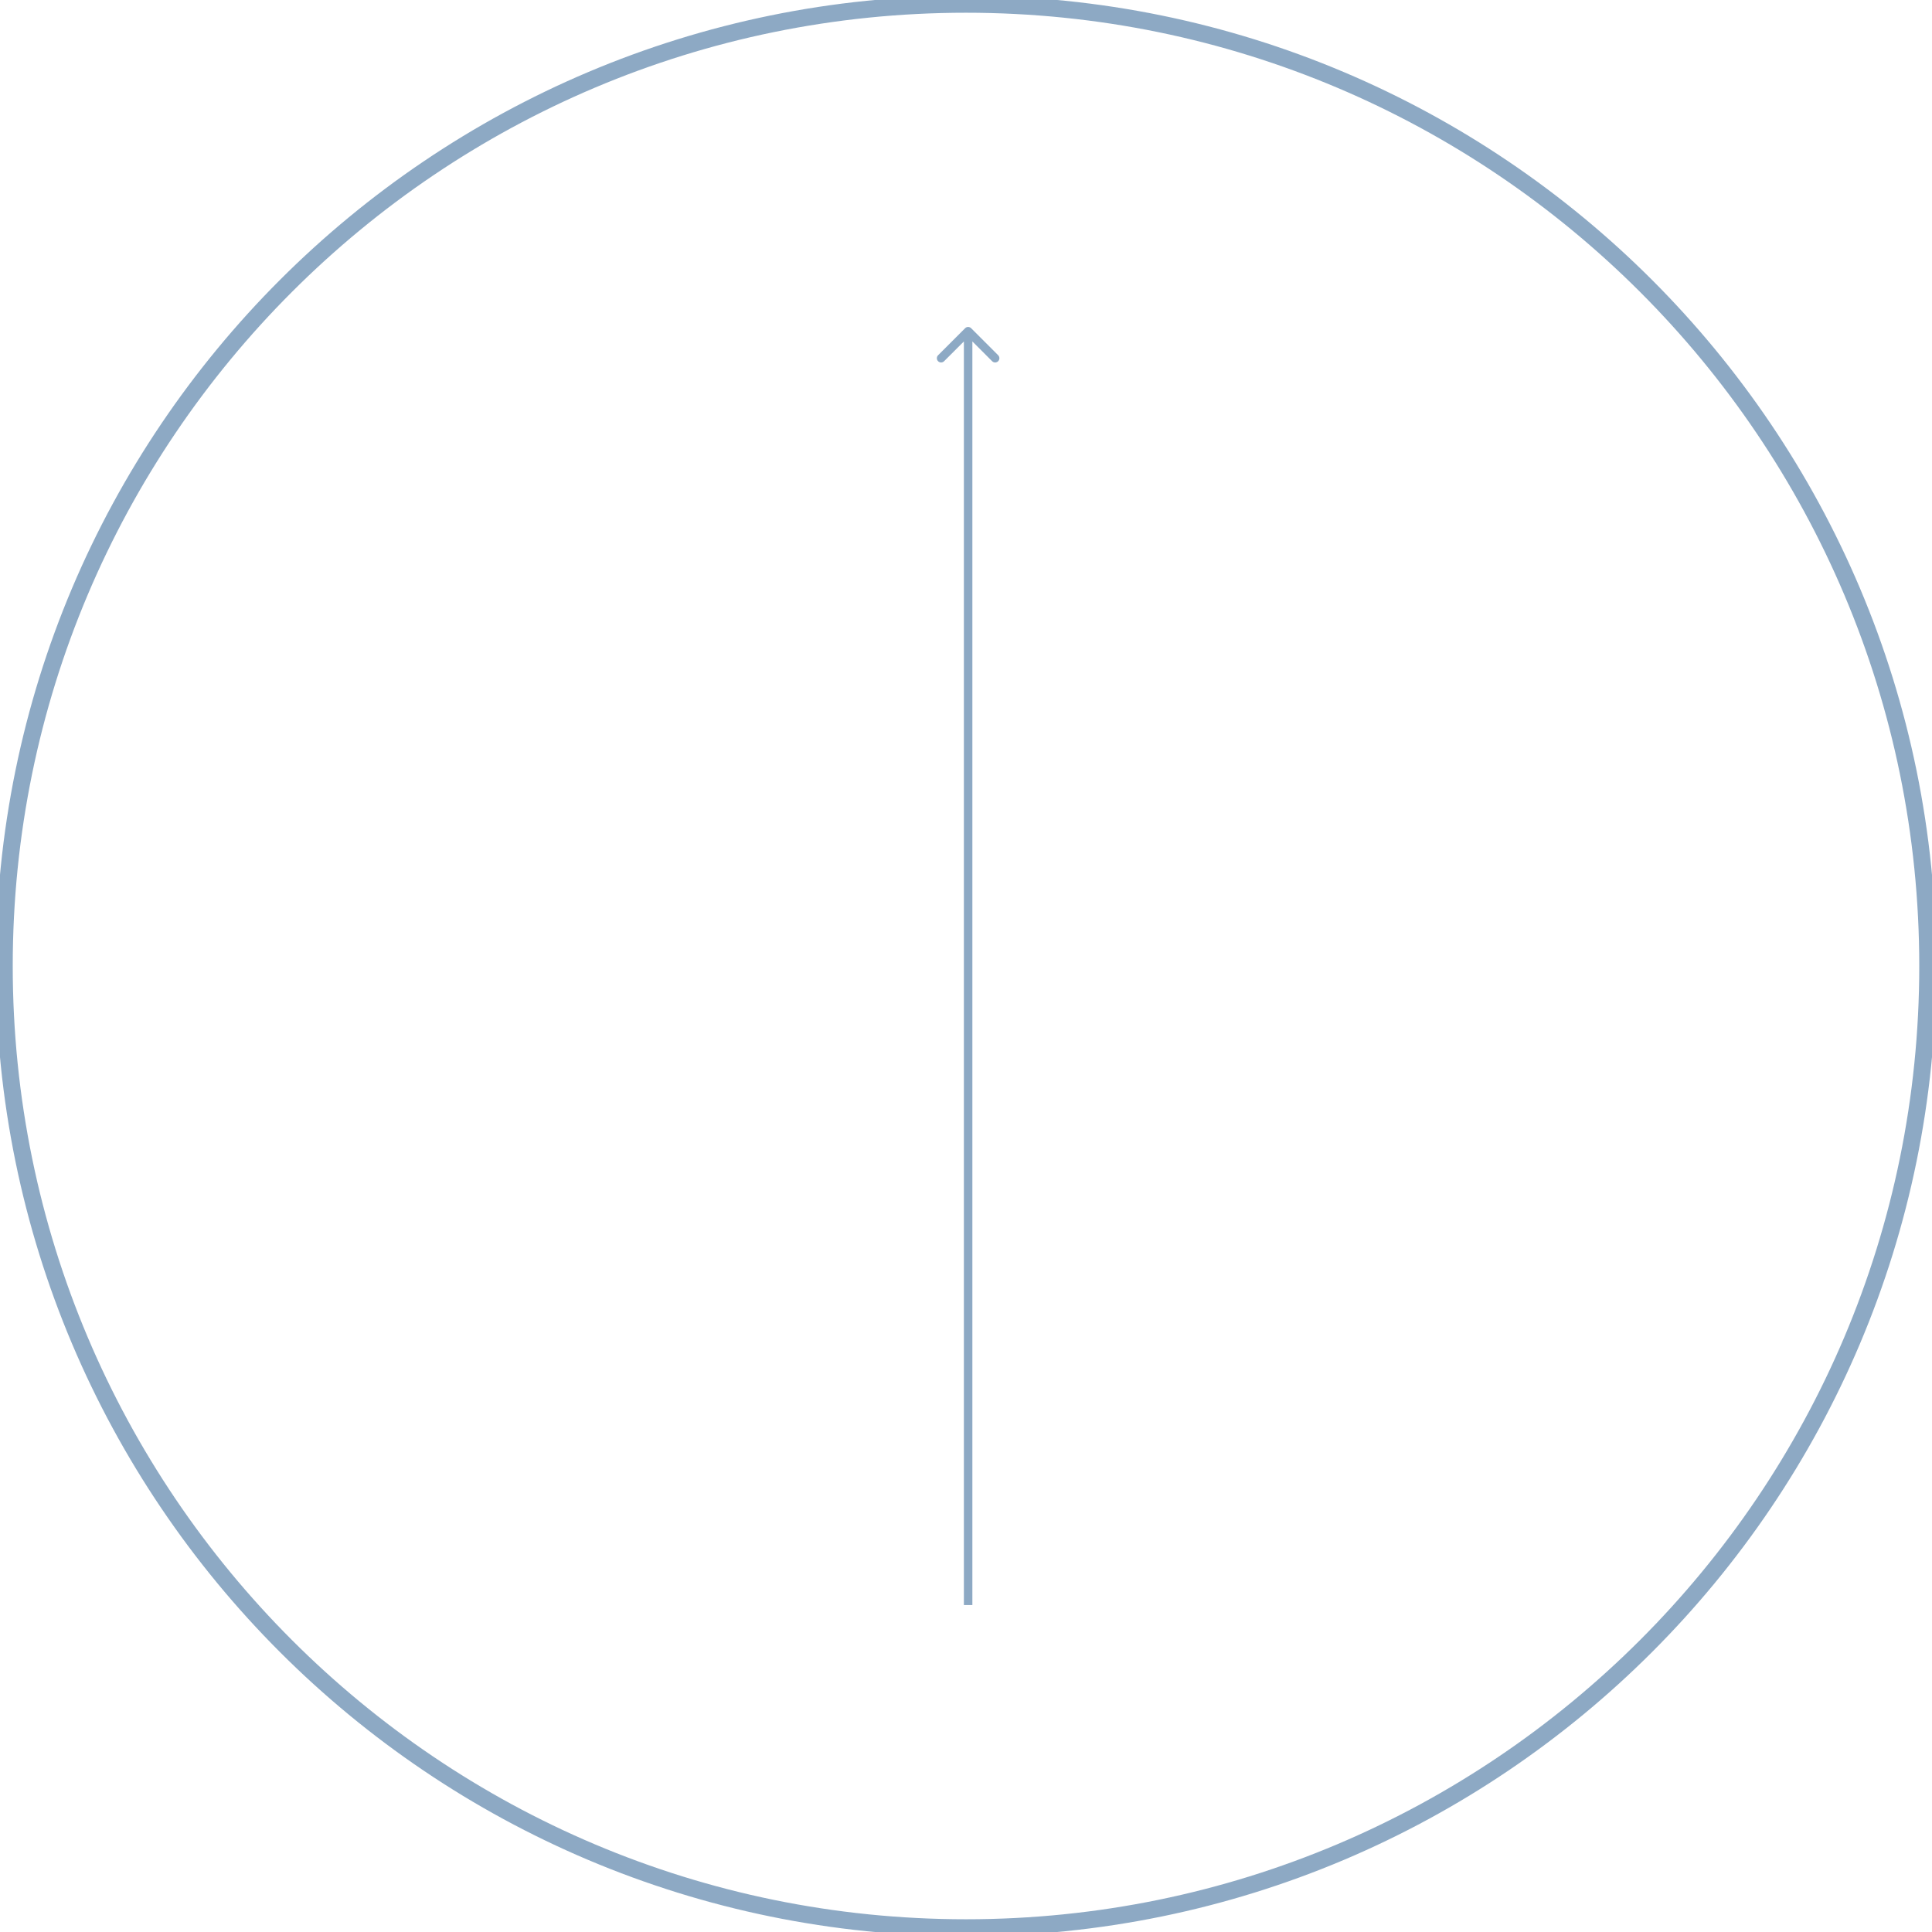
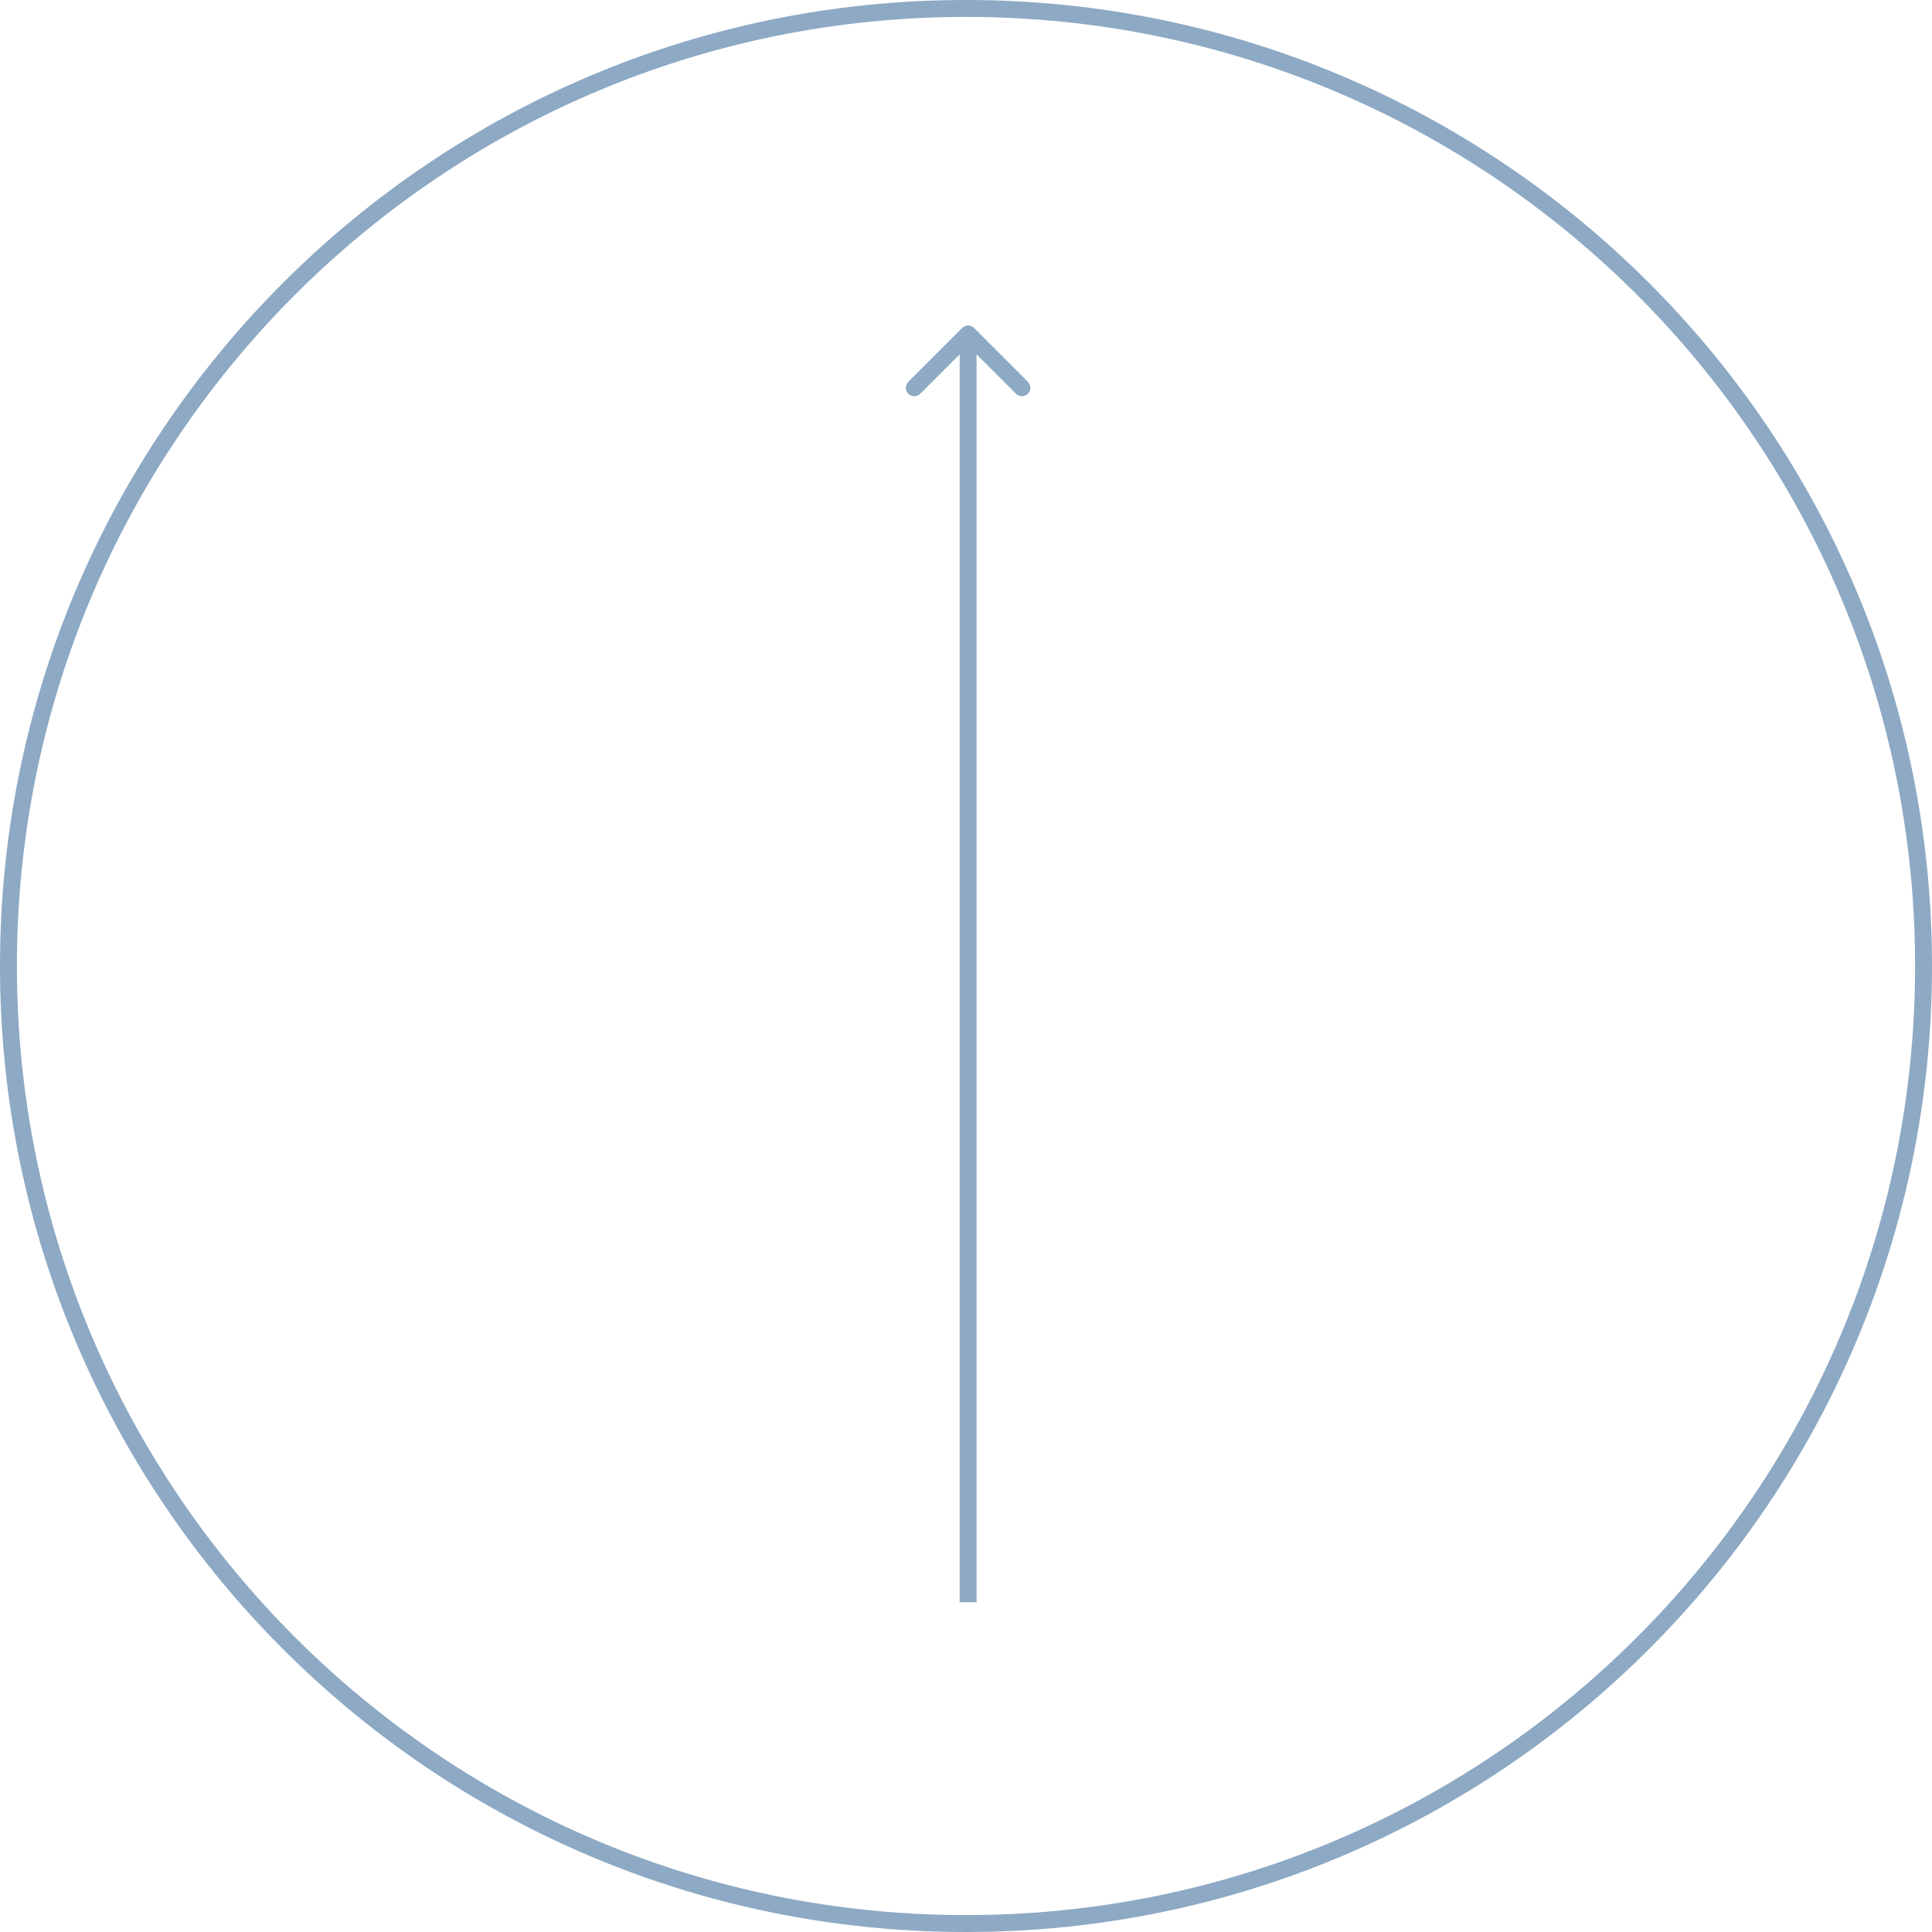
- <svg xmlns="http://www.w3.org/2000/svg" width="455" height="455" viewBox="0 0 455 455" fill="none" version="1.1" id="svg901">
-   <defs id="defs905" />
-   <circle cx="227.5" cy="227.5" r="226.5" stroke="#8DA9C4" stroke-width="2" id="circle897" style="opacity:0.994;stroke-width:4;stroke-miterlimit:4;stroke-dasharray:none" />
-   <path d="M228.707 77.293C228.317 76.902 227.683 76.902 227.293 77.293L220.929 83.657C220.538 84.047 220.538 84.68 220.929 85.071C221.319 85.462 221.953 85.462 222.343 85.071L228 79.414L233.657 85.071C234.047 85.462 234.681 85.462 235.071 85.071C235.462 84.68 235.462 84.047 235.071 83.657L228.707 77.293ZM229 378L229 78H227L227 378H229Z" fill="#8DA9C4" id="path899" style="opacity:0.994;stroke-width:25.1;stroke-miterlimit:4;stroke-dasharray:none" />
+ <svg xmlns="http://www.w3.org/2000/svg" width="457" height="457" viewBox="0 0 457 457" fill="none">
+   <circle cx="228.5" cy="228.5" r="226.5" stroke="#8DA9C4" stroke-width="4" />
+   <path d="M230.414 77.586C229.633 76.805 228.367 76.805 227.586 77.586L214.858 90.314C214.077 91.095 214.077 92.361 214.858 93.142C215.639 93.923 216.905 93.923 217.686 93.142L229 81.828L240.314 93.142C241.095 93.923 242.361 93.923 243.142 93.142C243.923 92.361 243.923 91.095 243.142 90.314L230.414 77.586ZM231 379L231 79H227L227 379H231Z" fill="#8DA9C4" />
</svg>
